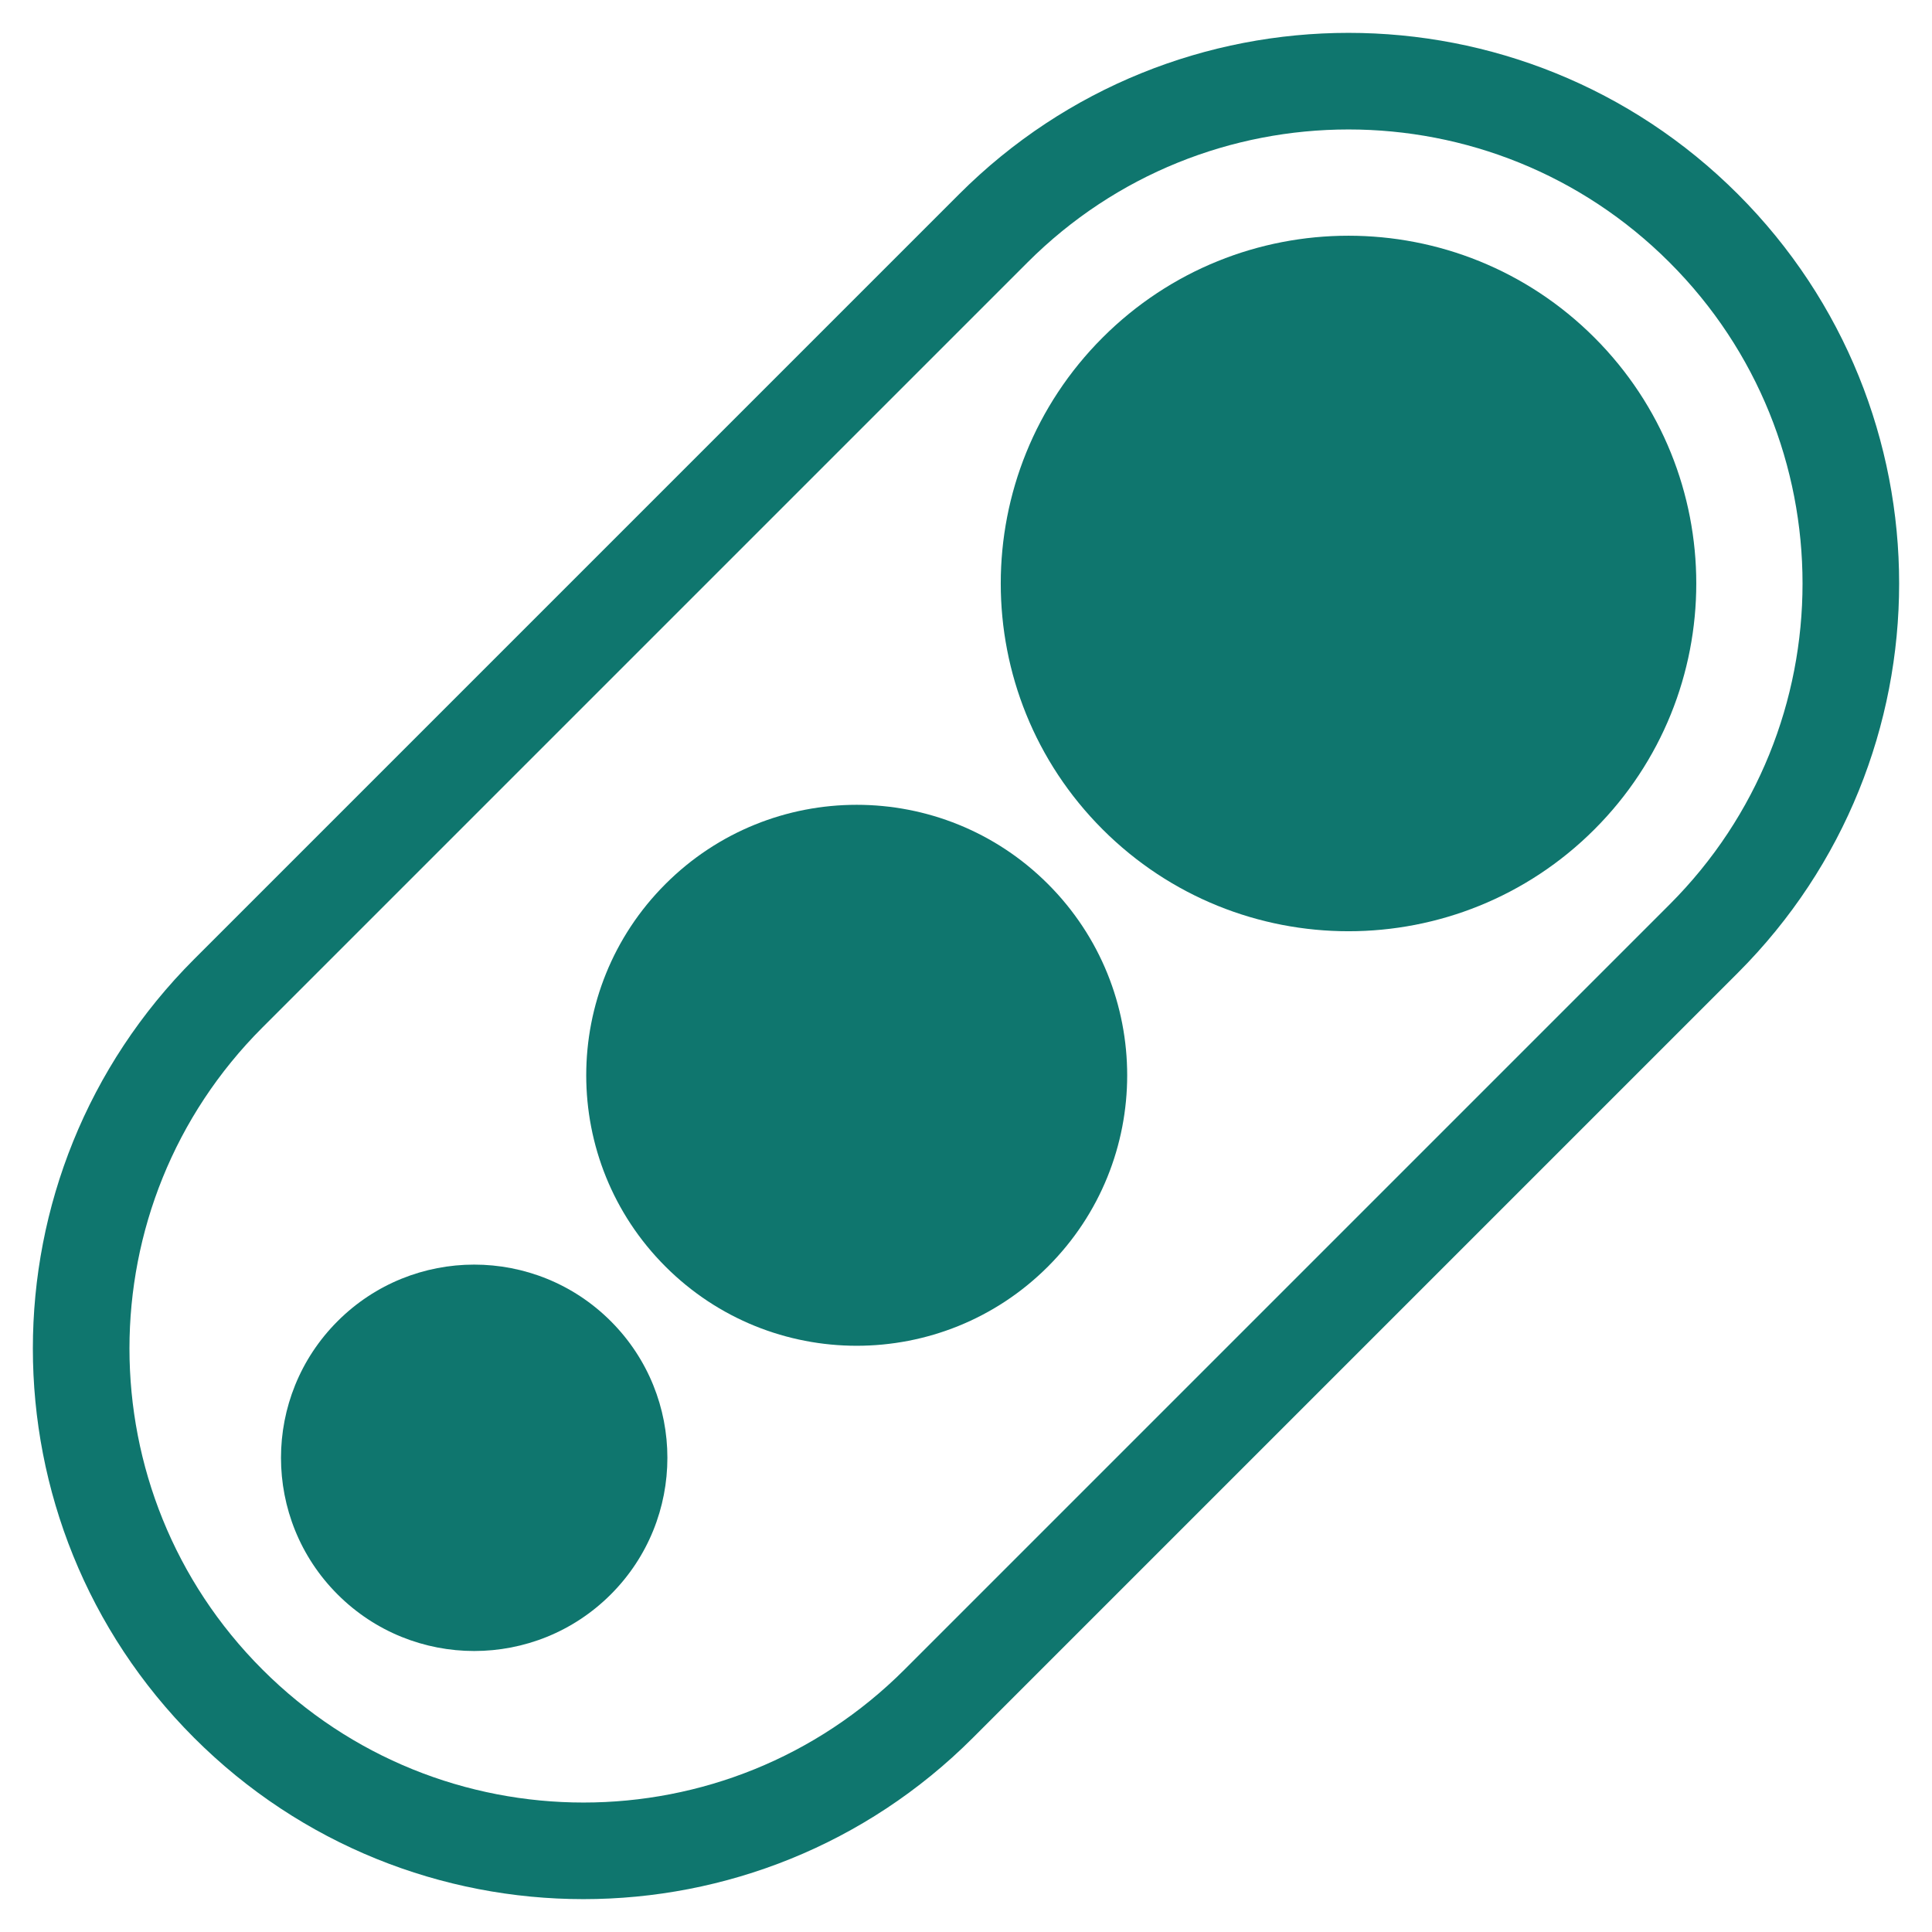
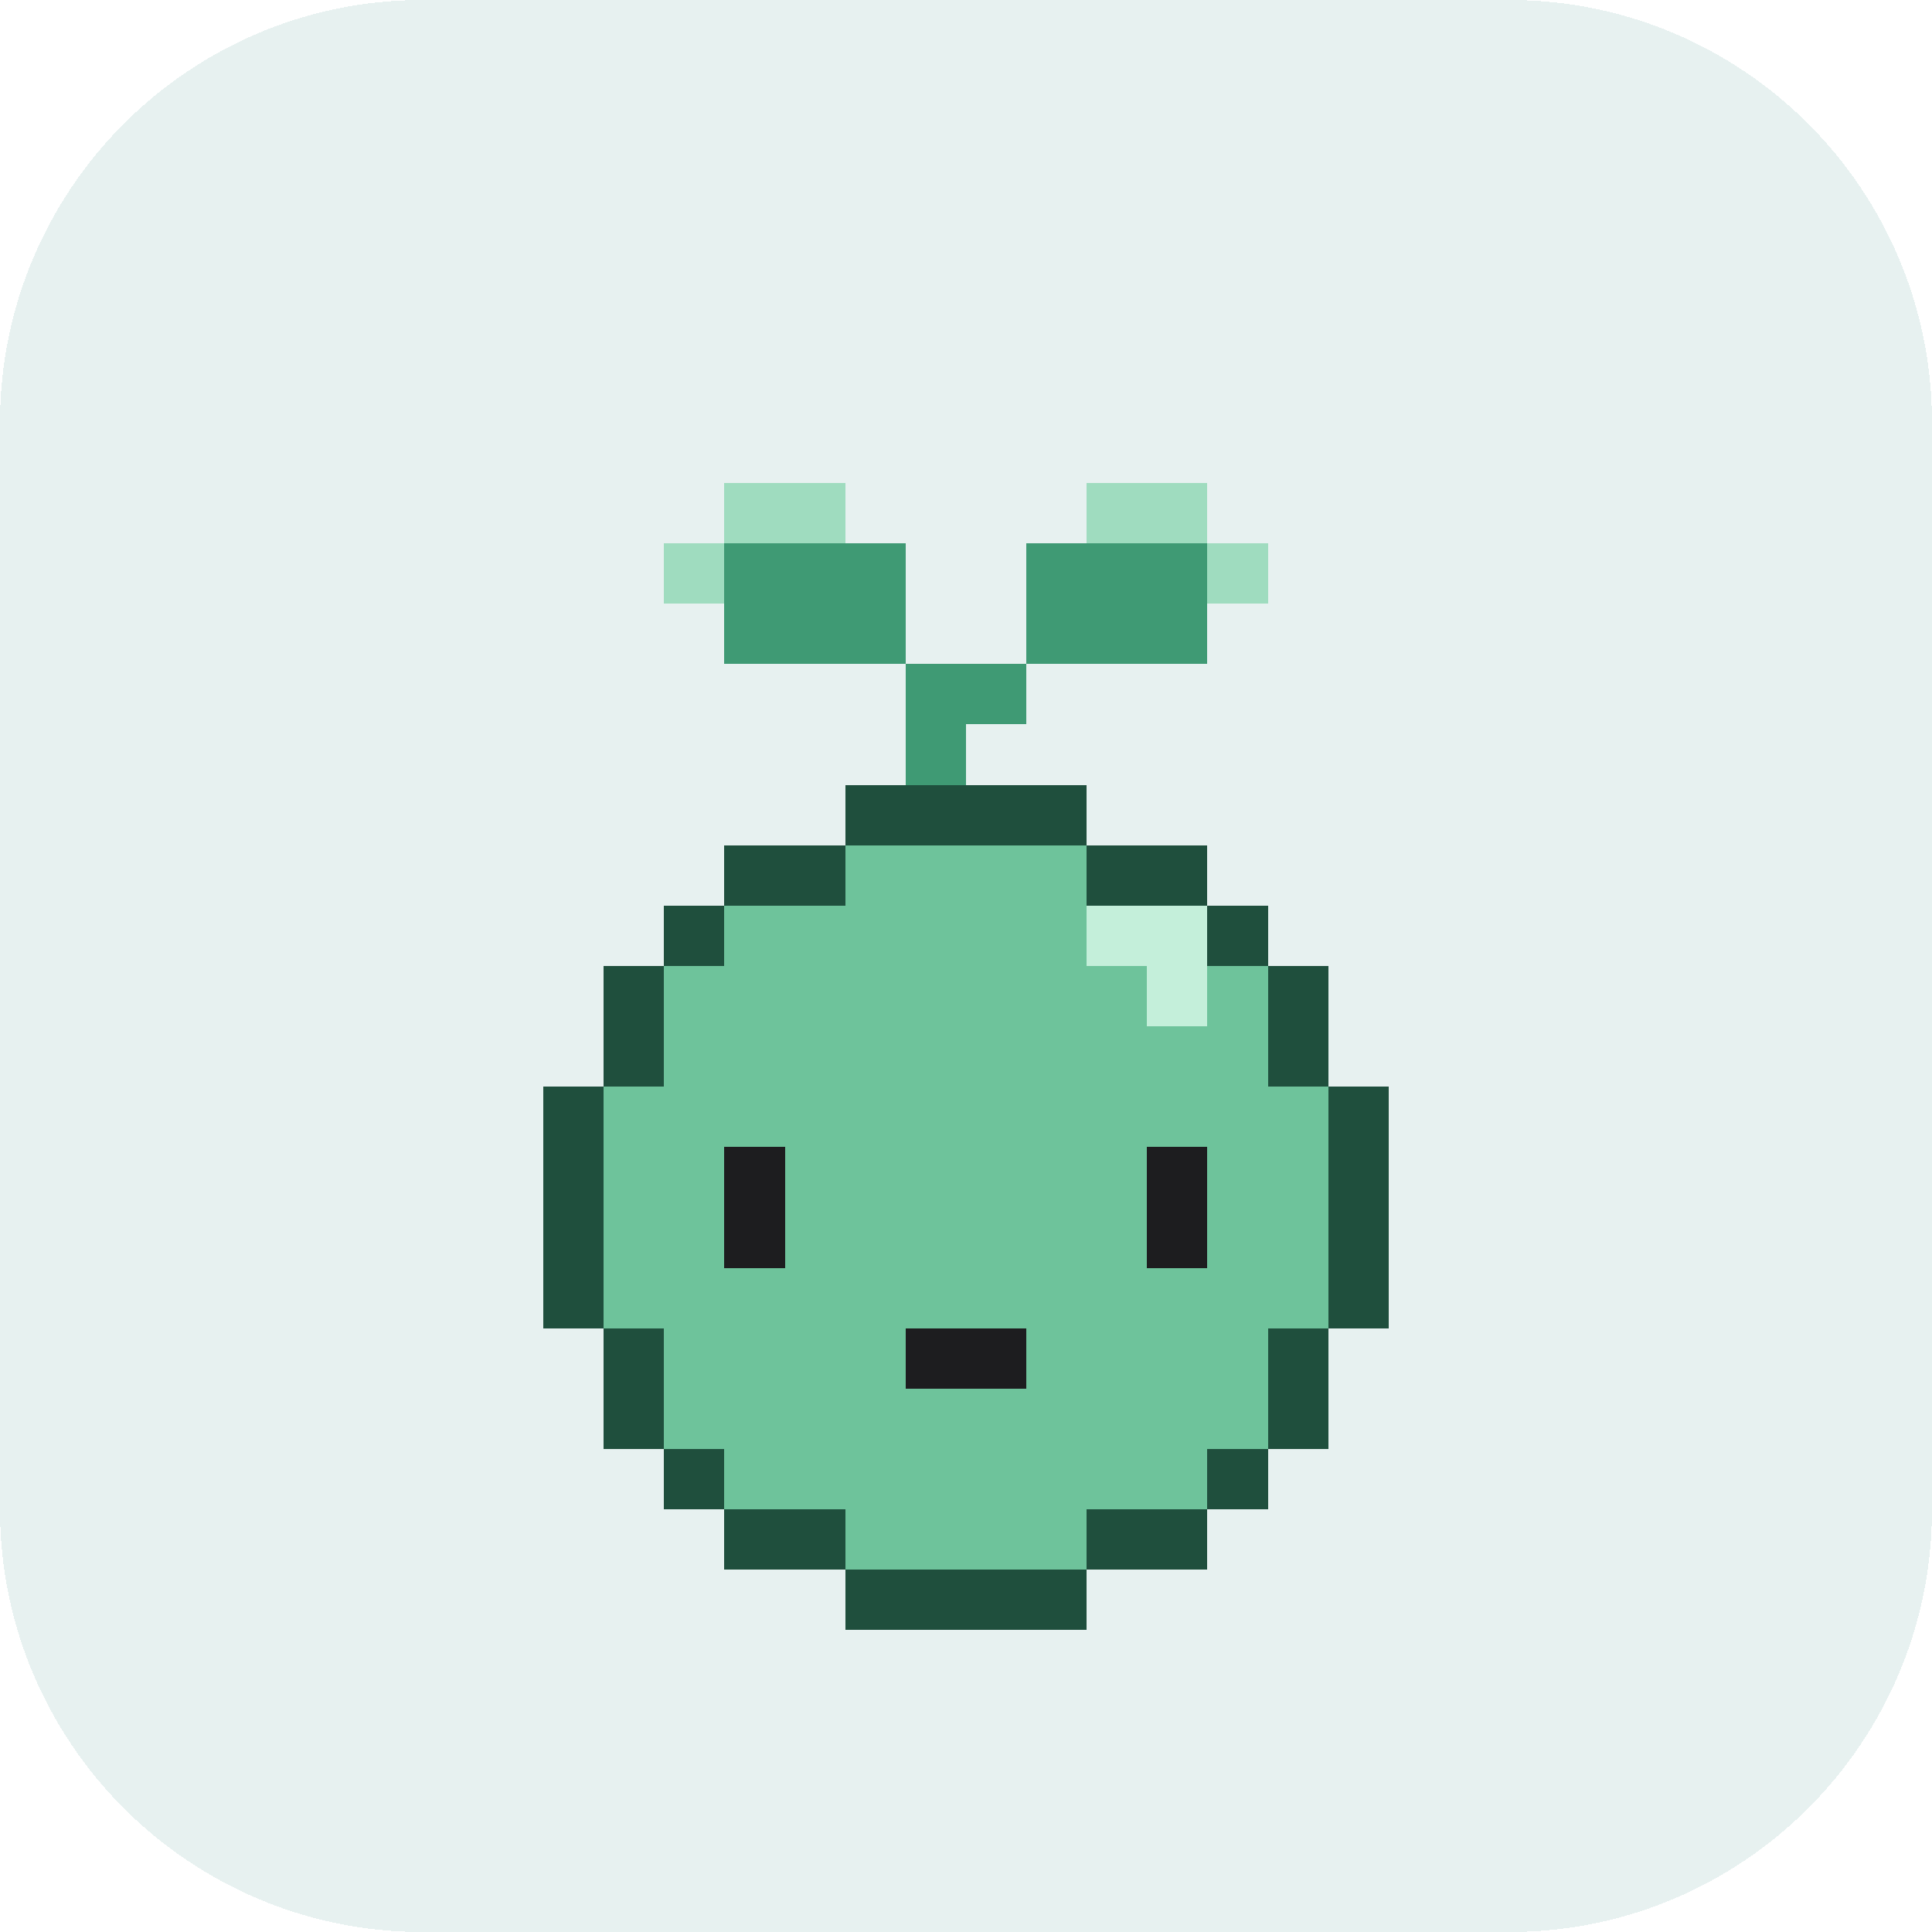
- <svg xmlns="http://www.w3.org/2000/svg" viewBox="0 0 100 100">
-   <style>.p{fill:none;stroke:#0f766e;stroke-width:5}.d{fill:#0f766e}@media (prefers-color-scheme:dark){.p{stroke:#2dd4bf}.d{fill:#2dd4bf}}</style>
-   <g transform="translate(50 50) rotate(-45) translate(-2 0)">
-     <rect class="p" x="-52" y="-26" width="108" height="52" rx="26" />
-     <circle class="d" cx="-34" r="10" />
-     <circle class="d" cx="-6" r="14" />
-     <circle class="d" cx="30" r="18" />
+ <svg xmlns="http://www.w3.org/2000/svg" viewBox="0 0 32 32" shape-rendering="crispEdges">
+   <style>.b{fill:#e7f1f0}@media (prefers-color-scheme:dark){.b{fill:#07221f}}</style>
+   <rect class="b" width="32" height="32" rx="7" />
+   <g transform="translate(0 -5)">
+     <rect x="12" y="13" width="2" height="1" fill="#9fdcbf" />
+     <rect x="18" y="13" width="2" height="1" fill="#9fdcbf" />
+     <rect x="11" y="14" width="1" height="1" fill="#9fdcbf" />
+     <rect x="12" y="14" width="3" height="1" fill="#3f9a74" />
+     <rect x="17" y="14" width="3" height="1" fill="#3f9a74" />
+     <rect x="20" y="14" width="1" height="1" fill="#9fdcbf" />
+     <rect x="12" y="15" width="3" height="1" fill="#3f9a74" />
+     <rect x="17" y="15" width="3" height="1" fill="#3f9a74" />
+     <rect x="15" y="16" width="2" height="1" fill="#3f9a74" />
+     <rect x="15" y="17" width="1" height="1" fill="#3f9a74" />
+     <rect x="14" y="18" width="4" height="1" fill="#1f4f3d" />
+     <rect x="12" y="19" width="2" height="1" fill="#1f4f3d" />
+     <rect x="14" y="19" width="4" height="1" fill="#6ec39b" />
+     <rect x="18" y="19" width="2" height="1" fill="#1f4f3d" />
+     <rect x="11" y="20" width="1" height="1" fill="#1f4f3d" />
+     <rect x="12" y="20" width="6" height="1" fill="#6ec39b" />
+     <rect x="18" y="20" width="2" height="1" fill="#c4efda" />
+     <rect x="20" y="20" width="1" height="1" fill="#1f4f3d" />
+     <rect x="10" y="21" width="1" height="1" fill="#1f4f3d" />
+     <rect x="11" y="21" width="8" height="1" fill="#6ec39b" />
+     <rect x="19" y="21" width="1" height="1" fill="#c4efda" />
+     <rect x="20" y="21" width="1" height="1" fill="#6ec39b" />
+     <rect x="21" y="21" width="1" height="1" fill="#1f4f3d" />
+     <rect x="10" y="22" width="1" height="1" fill="#1f4f3d" />
+     <rect x="11" y="22" width="10" height="1" fill="#6ec39b" />
+     <rect x="21" y="22" width="1" height="1" fill="#1f4f3d" />
+     <rect x="9" y="23" width="1" height="1" fill="#1f4f3d" />
+     <rect x="10" y="23" width="12" height="1" fill="#6ec39b" />
+     <rect x="22" y="23" width="1" height="1" fill="#1f4f3d" />
+     <rect x="9" y="24" width="1" height="1" fill="#1f4f3d" />
+     <rect x="10" y="24" width="2" height="1" fill="#6ec39b" />
+     <rect x="12" y="24" width="1" height="1" fill="#1d1d1f" />
+     <rect x="13" y="24" width="6" height="1" fill="#6ec39b" />
+     <rect x="19" y="24" width="1" height="1" fill="#1d1d1f" />
+     <rect x="20" y="24" width="2" height="1" fill="#6ec39b" />
+     <rect x="22" y="24" width="1" height="1" fill="#1f4f3d" />
+     <rect x="9" y="25" width="1" height="1" fill="#1f4f3d" />
+     <rect x="10" y="25" width="2" height="1" fill="#6ec39b" />
+     <rect x="12" y="25" width="1" height="1" fill="#1d1d1f" />
+     <rect x="13" y="25" width="6" height="1" fill="#6ec39b" />
+     <rect x="19" y="25" width="1" height="1" fill="#1d1d1f" />
+     <rect x="20" y="25" width="2" height="1" fill="#6ec39b" />
+     <rect x="22" y="25" width="1" height="1" fill="#1f4f3d" />
+     <rect x="9" y="26" width="1" height="1" fill="#1f4f3d" />
+     <rect x="10" y="26" width="12" height="1" fill="#6ec39b" />
+     <rect x="22" y="26" width="1" height="1" fill="#1f4f3d" />
+     <rect x="10" y="27" width="1" height="1" fill="#1f4f3d" />
+     <rect x="11" y="27" width="4" height="1" fill="#6ec39b" />
+     <rect x="15" y="27" width="2" height="1" fill="#1d1d1f" />
+     <rect x="17" y="27" width="4" height="1" fill="#6ec39b" />
+     <rect x="21" y="27" width="1" height="1" fill="#1f4f3d" />
+     <rect x="10" y="28" width="1" height="1" fill="#1f4f3d" />
+     <rect x="11" y="28" width="10" height="1" fill="#6ec39b" />
+     <rect x="21" y="28" width="1" height="1" fill="#1f4f3d" />
+     <rect x="11" y="29" width="1" height="1" fill="#1f4f3d" />
+     <rect x="12" y="29" width="8" height="1" fill="#6ec39b" />
+     <rect x="20" y="29" width="1" height="1" fill="#1f4f3d" />
+     <rect x="12" y="30" width="2" height="1" fill="#1f4f3d" />
+     <rect x="14" y="30" width="4" height="1" fill="#6ec39b" />
+     <rect x="18" y="30" width="2" height="1" fill="#1f4f3d" />
+     <rect x="14" y="31" width="4" height="1" fill="#1f4f3d" />
  </g>
</svg>
